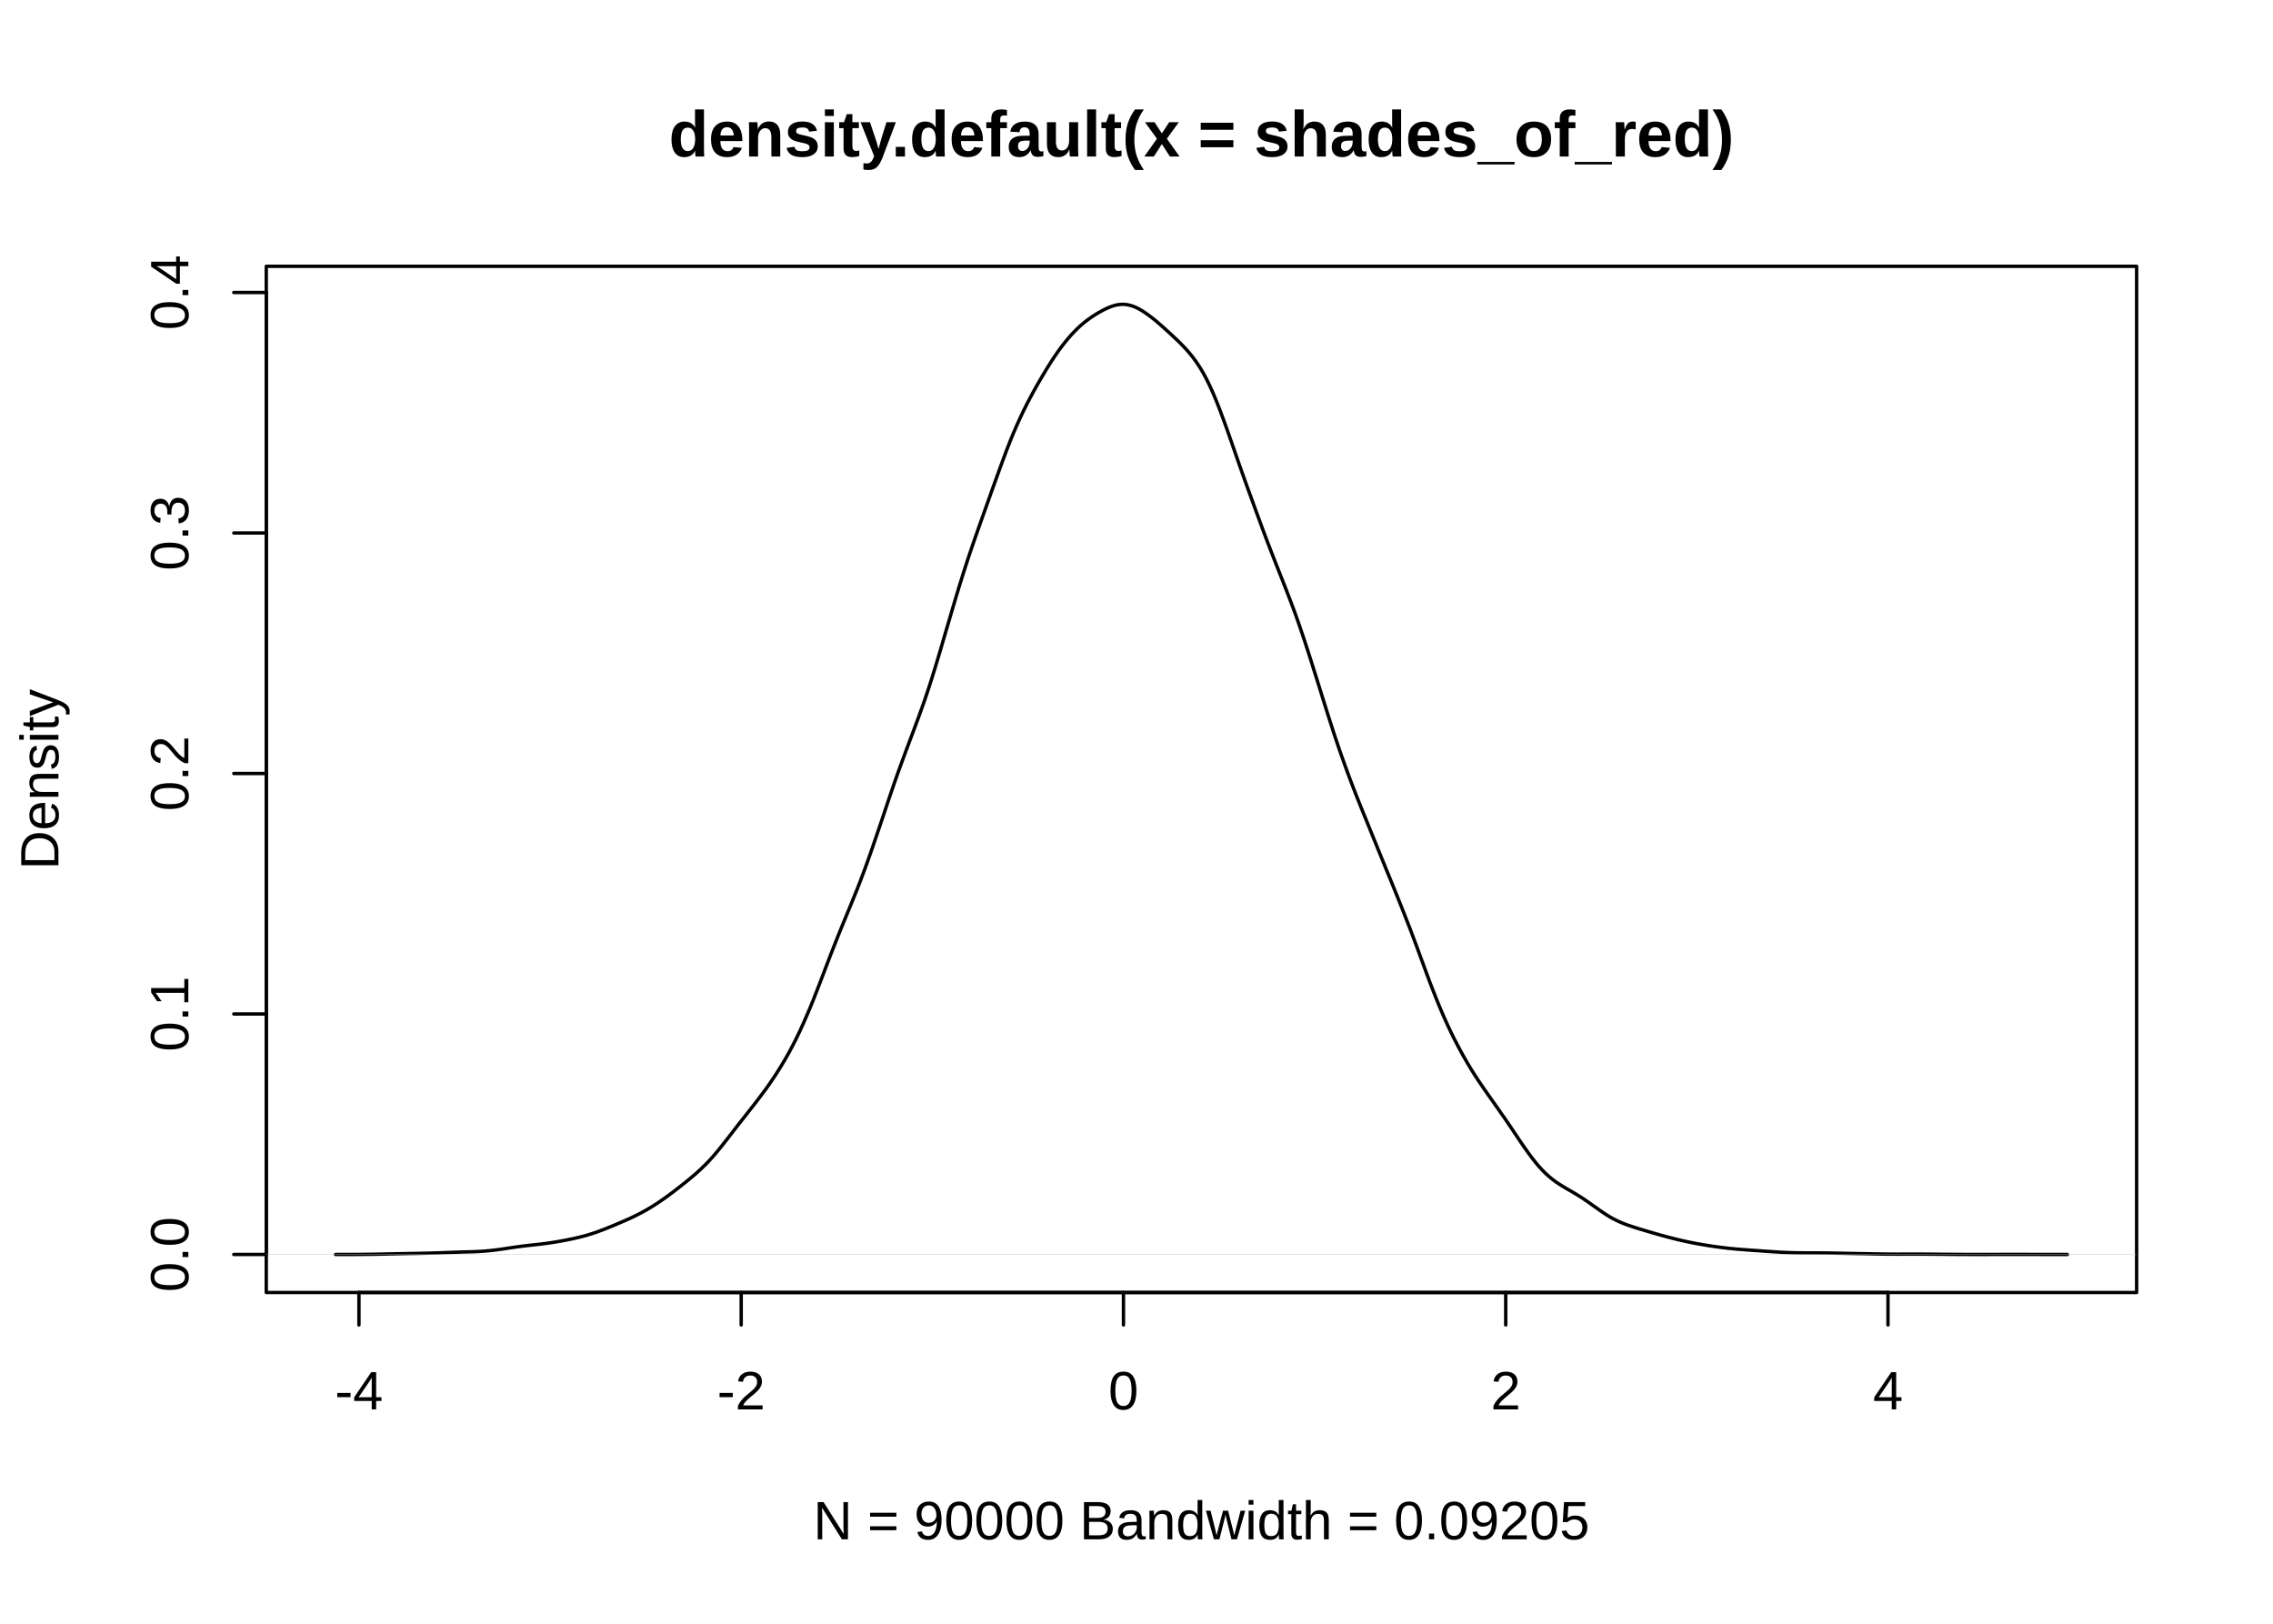
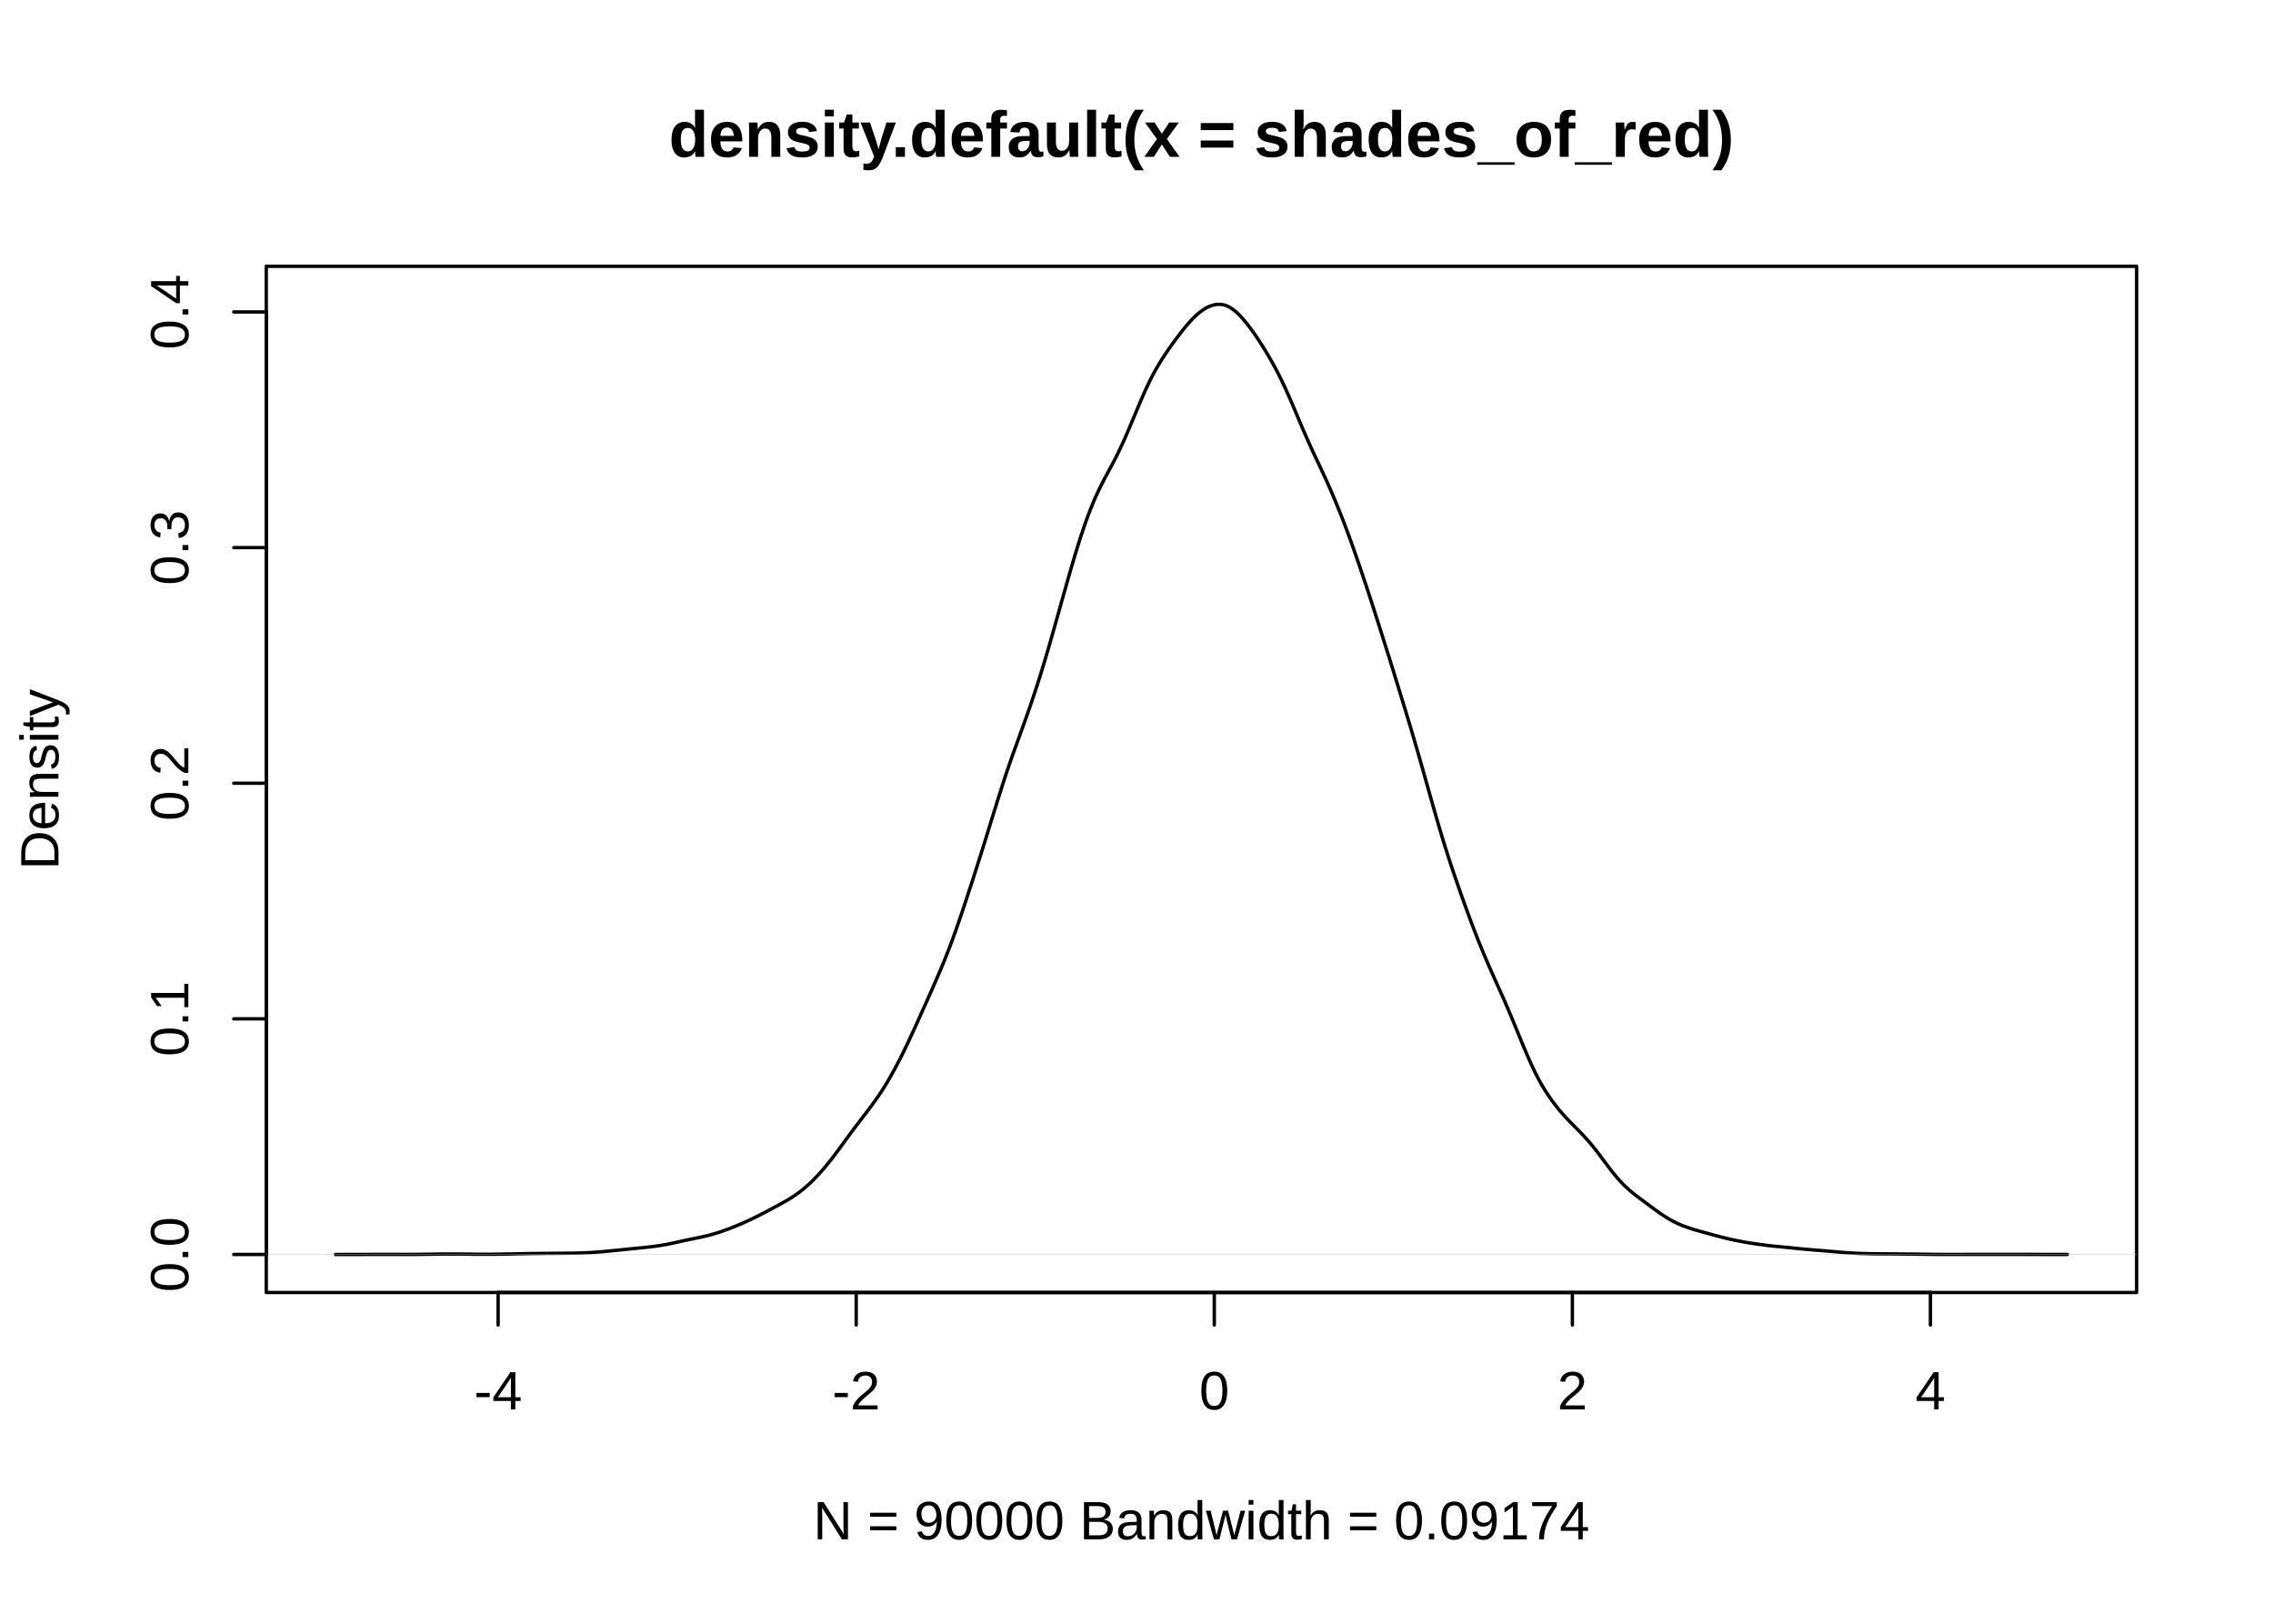
<svg xmlns="http://www.w3.org/2000/svg" class="svglite" width="504.00pt" height="360.00pt" viewBox="0 0 504.00 360.00">
  <defs>
    <style type="text/css">
    .svglite line, .svglite polyline, .svglite polygon, .svglite path, .svglite rect, .svglite circle {
      fill: none;
      stroke: #000000;
      stroke-linecap: round;
      stroke-linejoin: round;
      stroke-miterlimit: 10.00;
    }
    .svglite text {
      white-space: pre;
    }
  </style>
  </defs>
  <rect width="100%" height="100%" style="stroke: none; fill: #FFFFFF;" />
  <defs>
    <clipPath id="cpMC4wMHw1MDQuMDB8MC4wMHwzNjAuMDA=">
      <rect x="0.00" y="0.00" width="504.00" height="360.00" />
    </clipPath>
  </defs>
  <g clip-path="url(#cpMC4wMHw1MDQuMDB8MC4wMHwzNjAuMDA=)">
</g>
  <defs>
    <clipPath id="cpNTkuMDR8NDczLjc2fDU5LjA0fDI4Ni41Ng==">
      <rect x="59.04" y="59.04" width="414.72" height="227.52" />
    </clipPath>
  </defs>
  <g clip-path="url(#cpNTkuMDR8NDczLjc2fDU5LjA0fDI4Ni41Ng==)">
-     <polyline points="74.40,278.13 75.15,278.13 75.90,278.13 76.65,278.13 77.41,278.13 78.16,278.13 78.91,278.12 79.66,278.12 80.41,278.11 81.16,278.10 81.91,278.09 82.67,278.08 83.42,278.07 84.17,278.05 84.92,278.04 85.67,278.02 86.42,278.00 87.17,277.99 87.93,277.97 88.68,277.96 89.43,277.94 90.18,277.93 90.93,277.91 91.68,277.90 92.44,277.89 93.19,277.87 93.94,277.86 94.69,277.84 95.44,277.82 96.19,277.80 96.94,277.78 97.70,277.75 98.45,277.72 99.20,277.69 99.95,277.67 100.70,277.64 101.45,277.62 102.20,277.59 102.96,277.57 103.71,277.55 104.46,277.53 105.21,277.51 105.96,277.47 106.71,277.43 107.46,277.38 108.22,277.31 108.97,277.24 109.72,277.15 110.47,277.05 111.22,276.95 111.97,276.84 112.72,276.72 113.48,276.61 114.23,276.50 114.98,276.40 115.73,276.30 116.48,276.21 117.23,276.12 117.99,276.04 118.74,275.95 119.49,275.87 120.24,275.78 120.99,275.69 121.74,275.58 122.49,275.47 123.25,275.35 124.00,275.22 124.75,275.08 125.50,274.94 126.25,274.79 127.00,274.64 127.75,274.47 128.51,274.29 129.26,274.10 130.01,273.90 130.76,273.67 131.51,273.43 132.26,273.18 133.01,272.90 133.77,272.62 134.52,272.32 135.27,272.02 136.02,271.71 136.77,271.39 137.52,271.07 138.27,270.75 139.03,270.42 139.78,270.08 140.53,269.72 141.28,269.35 142.03,268.97 142.78,268.56 143.54,268.14 144.29,267.69 145.04,267.22 145.79,266.74 146.54,266.23 147.29,265.71 148.04,265.17 148.80,264.61 149.55,264.04 150.30,263.46 151.05,262.87 151.80,262.28 152.55,261.67 153.30,261.05 154.06,260.41 154.81,259.74 155.56,259.05 156.31,258.32 157.06,257.55 157.81,256.73 158.56,255.87 159.32,254.96 160.07,254.03 160.82,253.08 161.57,252.12 162.32,251.15 163.07,250.18 163.82,249.21 164.58,248.25 165.33,247.30 166.08,246.34 166.83,245.39 167.58,244.42 168.33,243.44 169.08,242.44 169.84,241.42 170.59,240.36 171.34,239.26 172.09,238.13 172.84,236.94 173.59,235.71 174.35,234.42 175.10,233.07 175.85,231.65 176.60,230.17 177.35,228.61 178.10,226.97 178.85,225.25 179.61,223.47 180.36,221.62 181.11,219.71 181.86,217.77 182.61,215.80 183.36,213.83 184.11,211.87 184.87,209.93 185.62,208.03 186.37,206.16 187.12,204.33 187.87,202.51 188.62,200.69 189.37,198.85 190.13,196.97 190.88,195.03 191.63,193.03 192.38,190.97 193.13,188.85 193.88,186.68 194.63,184.47 195.39,182.24 196.14,180.00 196.89,177.76 197.64,175.55 198.39,173.37 199.14,171.24 199.90,169.15 200.65,167.11 201.40,165.10 202.15,163.11 202.90,161.11 203.65,159.08 204.40,157.00 205.16,154.85 205.91,152.60 206.66,150.27 207.41,147.84 208.16,145.35 208.91,142.80 209.66,140.23 210.42,137.65 211.17,135.09 211.92,132.57 212.67,130.09 213.42,127.67 214.17,125.32 214.92,123.04 215.68,120.81 216.43,118.64 217.18,116.51 217.93,114.40 218.68,112.30 219.43,110.19 220.18,108.08 220.94,105.98 221.69,103.90 222.44,101.85 223.19,99.85 223.94,97.92 224.69,96.08 225.45,94.32 226.20,92.66 226.95,91.08 227.70,89.58 228.45,88.14 229.20,86.75 229.95,85.41 230.71,84.10 231.46,82.82 232.21,81.58 232.96,80.39 233.71,79.23 234.46,78.13 235.21,77.09 235.97,76.11 236.72,75.18 237.47,74.32 238.22,73.52 238.97,72.77 239.72,72.08 240.47,71.45 241.23,70.87 241.98,70.33 242.73,69.84 243.48,69.38 244.23,68.96 244.98,68.57 245.73,68.22 246.49,67.92 247.24,67.69 247.99,67.54 248.74,67.47 249.49,67.49 250.24,67.61 250.99,67.81 251.75,68.10 252.50,68.47 253.25,68.90 254.00,69.39 254.75,69.93 255.50,70.50 256.26,71.11 257.01,71.75 257.76,72.41 258.51,73.08 259.26,73.76 260.01,74.46 260.76,75.17 261.52,75.89 262.27,76.65 263.02,77.45 263.77,78.31 264.52,79.24 265.27,80.27 266.02,81.40 266.78,82.66 267.53,84.06 268.28,85.60 269.03,87.27 269.78,89.08 270.53,91.00 271.28,93.02 272.04,95.12 272.79,97.26 273.54,99.41 274.29,101.57 275.04,103.71 275.79,105.83 276.54,107.93 277.30,110.00 278.05,112.07 278.80,114.12 279.55,116.16 280.30,118.19 281.05,120.18 281.81,122.15 282.56,124.08 283.31,125.99 284.06,127.88 284.81,129.78 285.56,131.71 286.31,133.68 287.07,135.71 287.82,137.81 288.57,139.99 289.32,142.23 290.07,144.53 290.82,146.88 291.57,149.27 292.33,151.68 293.08,154.09 293.83,156.49 294.58,158.87 295.33,161.22 296.08,163.51 296.83,165.74 297.59,167.91 298.34,170.01 299.09,172.06 299.84,174.04 300.59,175.98 301.34,177.88 302.09,179.75 302.85,181.60 303.60,183.45 304.35,185.30 305.10,187.14 305.85,188.99 306.60,190.84 307.35,192.69 308.11,194.53 308.86,196.37 309.61,198.22 310.36,200.09 311.11,201.97 311.86,203.89 312.62,205.83 313.37,207.82 314.12,209.83 314.87,211.87 315.62,213.91 316.37,215.95 317.12,217.95 317.88,219.91 318.63,221.81 319.38,223.63 320.13,225.38 320.88,227.05 321.63,228.65 322.38,230.18 323.14,231.65 323.89,233.05 324.64,234.41 325.39,235.71 326.14,236.96 326.89,238.16 327.64,239.32 328.40,240.44 329.15,241.54 329.90,242.61 330.65,243.68 331.40,244.74 332.15,245.80 332.90,246.88 333.66,247.96 334.41,249.06 335.16,250.17 335.91,251.29 336.66,252.41 337.41,253.52 338.17,254.61 338.92,255.67 339.67,256.68 340.42,257.64 341.17,258.54 341.92,259.36 342.67,260.12 343.43,260.81 344.18,261.43 344.93,261.99 345.68,262.50 346.43,262.97 347.18,263.42 347.93,263.85 348.69,264.29 349.44,264.74 350.19,265.20 350.94,265.68 351.69,266.19 352.44,266.71 353.19,267.25 353.95,267.78 354.70,268.32 355.45,268.83 356.20,269.33 356.95,269.79 357.70,270.21 358.45,270.59 359.21,270.94 359.96,271.25 360.71,271.54 361.46,271.80 362.21,272.05 362.96,272.29 363.72,272.52 364.47,272.74 365.22,272.97 365.97,273.19 366.72,273.41 367.47,273.62 368.22,273.84 368.98,274.04 369.73,274.25 370.48,274.44 371.23,274.63 371.98,274.82 372.73,274.99 373.48,275.16 374.24,275.33 374.99,275.48 375.74,275.63 376.49,275.77 377.24,275.90 377.99,276.03 378.74,276.15 379.50,276.27 380.25,276.38 381.00,276.48 381.75,276.58 382.50,276.67 383.25,276.76 384.00,276.83 384.76,276.91 385.51,276.97 386.26,277.03 387.01,277.09 387.76,277.14 388.51,277.20 389.26,277.25 390.02,277.30 390.77,277.36 391.52,277.41 392.27,277.46 393.02,277.51 393.77,277.56 394.53,277.61 395.28,277.65 396.03,277.68 396.78,277.71 397.53,277.73 398.28,277.75 399.03,277.76 399.79,277.77 400.54,277.77 401.29,277.77 402.04,277.78 402.79,277.78 403.54,277.78 404.29,277.79 405.05,277.80 405.80,277.81 406.55,277.82 407.30,277.84 408.05,277.85 408.80,277.87 409.55,277.88 410.31,277.90 411.06,277.91 411.81,277.93 412.56,277.94 413.31,277.95 414.06,277.97 414.81,277.98 415.57,278.00 416.32,278.01 417.07,278.03 417.82,278.04 418.57,278.05 419.32,278.05 420.08,278.05 420.83,278.06 421.58,278.05 422.33,278.05 423.08,278.05 423.83,278.05 424.58,278.05 425.34,278.05 426.09,278.05 426.84,278.05 427.59,278.06 428.34,278.06 429.09,278.07 429.84,278.08 430.60,278.08 431.35,278.09 432.10,278.10 432.85,278.10 433.60,278.11 434.35,278.11 435.10,278.12 435.86,278.12 436.61,278.12 437.36,278.13 438.11,278.13 438.86,278.13 439.61,278.13 440.36,278.13 441.12,278.12 441.87,278.12 442.62,278.12 443.37,278.12 444.12,278.11 444.87,278.11 445.63,278.11 446.38,278.11 447.13,278.11 447.88,278.11 448.63,278.11 449.38,278.11 450.13,278.12 450.89,278.12 451.64,278.12 452.39,278.12 453.14,278.13 453.89,278.13 454.64,278.13 455.39,278.13 456.15,278.13 456.90,278.13 457.65,278.13 458.40,278.13 " style="stroke-width: 0.75;" />
+     <polyline points="74.40,278.13 75.15,278.13 75.90,278.13 76.65,278.13 77.41,278.13 78.16,278.13 78.91,278.13 79.66,278.13 80.41,278.12 81.16,278.12 81.91,278.12 82.67,278.11 83.42,278.11 84.17,278.11 84.92,278.11 85.67,278.11 86.42,278.11 87.17,278.11 87.93,278.11 88.68,278.11 89.43,278.12 90.18,278.12 90.93,278.11 91.68,278.11 92.44,278.11 93.19,278.10 93.94,278.09 94.69,278.08 95.44,278.07 96.19,278.06 96.94,278.05 97.70,278.04 98.45,278.03 99.20,278.03 99.95,278.03 100.70,278.03 101.45,278.03 102.20,278.04 102.96,278.05 103.71,278.05 104.46,278.06 105.21,278.07 105.96,278.08 106.71,278.08 107.46,278.08 108.22,278.08 108.97,278.08 109.72,278.07 110.47,278.06 111.22,278.05 111.97,278.03 112.72,278.02 113.48,278.01 114.23,277.99 114.98,277.97 115.73,277.96 116.48,277.95 117.23,277.93 117.99,277.92 118.74,277.91 119.49,277.90 120.24,277.89 120.99,277.88 121.74,277.88 122.49,277.87 123.25,277.87 124.00,277.86 124.75,277.86 125.50,277.85 126.25,277.85 127.00,277.84 127.75,277.82 128.51,277.80 129.26,277.78 130.01,277.74 130.76,277.71 131.51,277.66 132.26,277.61 133.01,277.55 133.77,277.49 134.52,277.42 135.27,277.35 136.02,277.27 136.77,277.20 137.52,277.12 138.27,277.04 139.03,276.97 139.78,276.89 140.53,276.82 141.28,276.74 142.03,276.67 142.78,276.59 143.54,276.51 144.29,276.43 145.04,276.33 145.79,276.23 146.54,276.11 147.29,275.99 148.04,275.85 148.80,275.69 149.55,275.53 150.30,275.37 151.05,275.20 151.80,275.03 152.55,274.87 153.30,274.72 154.06,274.56 154.81,274.41 155.56,274.25 156.31,274.08 157.06,273.90 157.81,273.70 158.56,273.48 159.32,273.25 160.07,273.00 160.82,272.73 161.57,272.45 162.32,272.16 163.07,271.86 163.82,271.55 164.58,271.23 165.33,270.89 166.08,270.55 166.83,270.20 167.58,269.83 168.33,269.45 169.08,269.07 169.84,268.67 170.59,268.27 171.34,267.87 172.09,267.47 172.84,267.06 173.59,266.65 174.35,266.22 175.10,265.77 175.85,265.30 176.60,264.79 177.35,264.24 178.10,263.65 178.85,263.01 179.61,262.32 180.36,261.59 181.11,260.82 181.86,260.00 182.61,259.15 183.36,258.25 184.11,257.31 184.87,256.34 185.62,255.34 186.37,254.32 187.12,253.29 187.87,252.26 188.62,251.24 189.37,250.23 190.13,249.24 190.88,248.25 191.63,247.28 192.38,246.29 193.13,245.29 193.88,244.26 194.63,243.19 195.39,242.07 196.14,240.90 196.89,239.66 197.64,238.36 198.39,237.00 199.14,235.58 199.90,234.11 200.65,232.58 201.40,231.00 202.15,229.39 202.90,227.75 203.65,226.09 204.40,224.41 205.16,222.74 205.91,221.06 206.66,219.37 207.41,217.66 208.16,215.93 208.91,214.15 209.66,212.31 210.42,210.39 211.17,208.39 211.92,206.31 212.67,204.16 213.42,201.95 214.17,199.69 214.92,197.40 215.68,195.09 216.43,192.75 217.18,190.39 217.93,188.01 218.68,185.60 219.43,183.17 220.18,180.74 220.94,178.31 221.69,175.92 222.44,173.57 223.19,171.29 223.94,169.09 224.69,166.95 225.45,164.86 226.20,162.79 226.95,160.72 227.70,158.62 228.45,156.48 229.20,154.26 229.95,151.97 230.71,149.60 231.46,147.15 232.21,144.63 232.96,142.04 233.71,139.40 234.46,136.73 235.21,134.05 235.97,131.37 236.72,128.71 237.47,126.10 238.22,123.55 238.97,121.09 239.72,118.73 240.47,116.49 241.23,114.39 241.98,112.44 242.73,110.64 243.48,108.99 244.23,107.45 244.98,106.01 245.73,104.61 246.49,103.21 247.24,101.78 247.99,100.27 248.74,98.69 249.49,97.03 250.24,95.29 250.99,93.51 251.75,91.70 252.50,89.90 253.25,88.15 254.00,86.46 254.75,84.86 255.50,83.36 256.26,81.97 257.01,80.68 257.76,79.47 258.51,78.33 259.26,77.23 260.01,76.18 260.76,75.15 261.52,74.16 262.27,73.19 263.02,72.27 263.77,71.40 264.52,70.59 265.27,69.87 266.02,69.23 266.78,68.68 267.53,68.23 268.28,67.88 269.03,67.63 269.78,67.49 270.53,67.47 271.28,67.57 272.04,67.81 272.79,68.19 273.54,68.70 274.29,69.33 275.04,70.08 275.79,70.92 276.54,71.84 277.30,72.83 278.05,73.87 278.80,74.97 279.55,76.12 280.30,77.31 281.05,78.55 281.81,79.84 282.56,81.19 283.31,82.61 284.06,84.11 284.81,85.68 285.56,87.33 286.31,89.05 287.07,90.82 287.82,92.61 288.57,94.38 289.32,96.13 290.07,97.83 290.82,99.48 291.57,101.10 292.33,102.70 293.08,104.30 293.83,105.92 294.58,107.59 295.33,109.30 296.08,111.08 296.83,112.92 297.59,114.81 298.34,116.77 299.09,118.79 299.84,120.86 300.59,122.99 301.34,125.16 302.09,127.38 302.85,129.63 303.60,131.91 304.35,134.22 305.10,136.55 305.85,138.90 306.60,141.27 307.35,143.66 308.11,146.06 308.86,148.48 309.61,150.91 310.36,153.35 311.11,155.80 311.86,158.27 312.62,160.76 313.37,163.29 314.12,165.86 314.87,168.47 315.62,171.11 316.37,173.78 317.12,176.46 317.88,179.12 318.63,181.74 319.38,184.29 320.13,186.77 320.88,189.15 321.63,191.47 322.38,193.71 323.14,195.90 323.89,198.05 324.64,200.15 325.39,202.22 326.14,204.25 326.89,206.23 327.64,208.16 328.40,210.02 329.15,211.84 329.90,213.59 330.65,215.30 331.40,216.98 332.15,218.65 332.90,220.33 333.66,222.04 334.41,223.78 335.16,225.55 335.91,227.37 336.66,229.20 337.41,231.03 338.17,232.84 338.92,234.59 339.67,236.26 340.42,237.84 341.17,239.30 341.92,240.64 342.67,241.88 343.43,243.02 344.18,244.09 344.93,245.08 345.68,246.02 346.43,246.90 347.18,247.74 347.93,248.53 348.69,249.30 349.44,250.06 350.19,250.81 350.94,251.59 351.69,252.40 352.44,253.25 353.19,254.16 353.95,255.11 354.70,256.10 355.45,257.11 356.20,258.11 356.95,259.11 357.70,260.06 358.45,260.97 359.21,261.83 359.96,262.62 360.71,263.34 361.46,264.01 362.21,264.63 362.96,265.22 363.72,265.78 364.47,266.34 365.22,266.90 365.97,267.45 366.72,268.01 367.47,268.55 368.22,269.08 368.98,269.58 369.73,270.06 370.48,270.50 371.23,270.90 371.98,271.26 372.73,271.59 373.48,271.89 374.24,272.16 374.99,272.41 375.74,272.64 376.49,272.86 377.24,273.07 377.99,273.28 378.74,273.48 379.50,273.69 380.25,273.89 381.00,274.09 381.75,274.29 382.50,274.48 383.25,274.66 384.00,274.83 384.76,274.99 385.51,275.13 386.26,275.28 387.01,275.41 387.76,275.54 388.51,275.66 389.26,275.77 390.02,275.88 390.77,275.98 391.52,276.08 392.27,276.17 393.02,276.25 393.77,276.33 394.53,276.40 395.28,276.48 396.03,276.55 396.78,276.62 397.53,276.70 398.28,276.77 399.03,276.85 399.79,276.92 400.54,276.99 401.29,277.05 402.04,277.12 402.79,277.18 403.54,277.24 404.29,277.30 405.05,277.36 405.80,277.43 406.55,277.49 407.30,277.56 408.05,277.62 408.80,277.68 409.55,277.74 410.31,277.78 411.06,277.83 411.81,277.87 412.56,277.90 413.31,277.92 414.06,277.94 414.81,277.96 415.57,277.97 416.32,277.98 417.07,277.99 417.82,277.99 418.57,278.00 419.32,278.00 420.08,278.01 420.83,278.01 421.58,278.02 422.33,278.03 423.08,278.04 423.83,278.04 424.58,278.05 425.34,278.06 426.09,278.07 426.84,278.08 427.59,278.09 428.34,278.10 429.09,278.11 429.84,278.11 430.60,278.12 431.35,278.12 432.10,278.12 432.85,278.12 433.60,278.12 434.35,278.12 435.10,278.12 435.86,278.12 436.61,278.11 437.36,278.11 438.11,278.11 438.86,278.11 439.61,278.11 440.36,278.11 441.12,278.11 441.87,278.11 442.62,278.11 443.37,278.11 444.12,278.11 444.87,278.11 445.63,278.11 446.38,278.11 447.13,278.11 447.88,278.11 448.63,278.11 449.38,278.11 450.13,278.11 450.89,278.12 451.64,278.12 452.39,278.12 453.14,278.13 453.89,278.13 454.64,278.13 455.39,278.13 456.15,278.13 456.90,278.13 457.65,278.13 458.40,278.13 " style="stroke-width: 0.75;" />
  </g>
  <g clip-path="url(#cpMC4wMHw1MDQuMDB8MC4wMHwzNjAuMDA=)">
-     <line x1="79.59" y1="286.56" x2="418.63" y2="286.56" style="stroke-width: 0.75;" />
-     <line x1="79.59" y1="286.56" x2="79.59" y2="293.76" style="stroke-width: 0.75;" />
-     <line x1="164.35" y1="286.56" x2="164.35" y2="293.76" style="stroke-width: 0.75;" />
-     <line x1="249.11" y1="286.56" x2="249.11" y2="293.76" style="stroke-width: 0.75;" />
-     <line x1="333.87" y1="286.56" x2="333.87" y2="293.76" style="stroke-width: 0.75;" />
-     <line x1="418.63" y1="286.56" x2="418.63" y2="293.76" style="stroke-width: 0.75;" />
-     <text x="79.59" y="312.48" text-anchor="middle" style="font-size: 12.00px; font-family: &quot;Arial&quot;;" textLength="10.67px" lengthAdjust="spacingAndGlyphs">-4</text>
-     <text x="164.35" y="312.48" text-anchor="middle" style="font-size: 12.00px; font-family: &quot;Arial&quot;;" textLength="10.67px" lengthAdjust="spacingAndGlyphs">-2</text>
-     <text x="249.11" y="312.48" text-anchor="middle" style="font-size: 12.00px; font-family: &quot;Arial&quot;;" textLength="6.67px" lengthAdjust="spacingAndGlyphs">0</text>
-     <text x="333.87" y="312.48" text-anchor="middle" style="font-size: 12.00px; font-family: &quot;Arial&quot;;" textLength="6.67px" lengthAdjust="spacingAndGlyphs">2</text>
-     <text x="418.63" y="312.48" text-anchor="middle" style="font-size: 12.00px; font-family: &quot;Arial&quot;;" textLength="6.67px" lengthAdjust="spacingAndGlyphs">4</text>
-     <line x1="59.04" y1="278.13" x2="59.04" y2="64.85" style="stroke-width: 0.75;" />
+     <line x1="110.45" y1="286.56" x2="428.04" y2="286.56" style="stroke-width: 0.75;" />
+     <line x1="110.45" y1="286.56" x2="110.45" y2="293.76" style="stroke-width: 0.75;" />
+     <line x1="189.85" y1="286.56" x2="189.85" y2="293.76" style="stroke-width: 0.75;" />
+     <line x1="269.25" y1="286.56" x2="269.25" y2="293.76" style="stroke-width: 0.75;" />
+     <line x1="348.65" y1="286.56" x2="348.65" y2="293.76" style="stroke-width: 0.75;" />
+     <line x1="428.04" y1="286.56" x2="428.04" y2="293.76" style="stroke-width: 0.75;" />
+     <text x="110.45" y="312.48" text-anchor="middle" style="font-size: 12.00px; font-family: &quot;Arimo&quot;;" textLength="11.97px" lengthAdjust="spacingAndGlyphs">-4</text>
+     <text x="189.85" y="312.48" text-anchor="middle" style="font-size: 12.00px; font-family: &quot;Arimo&quot;;" textLength="11.97px" lengthAdjust="spacingAndGlyphs">-2</text>
+     <text x="269.25" y="312.48" text-anchor="middle" style="font-size: 12.00px; font-family: &quot;Arimo&quot;;" textLength="7.64px" lengthAdjust="spacingAndGlyphs">0</text>
+     <text x="348.65" y="312.48" text-anchor="middle" style="font-size: 12.00px; font-family: &quot;Arimo&quot;;" textLength="7.64px" lengthAdjust="spacingAndGlyphs">2</text>
+     <text x="428.04" y="312.48" text-anchor="middle" style="font-size: 12.00px; font-family: &quot;Arimo&quot;;" textLength="7.64px" lengthAdjust="spacingAndGlyphs">4</text>
+     <line x1="59.04" y1="278.13" x2="59.04" y2="69.16" style="stroke-width: 0.75;" />
    <line x1="59.04" y1="278.13" x2="51.84" y2="278.13" style="stroke-width: 0.75;" />
-     <line x1="59.04" y1="224.81" x2="51.84" y2="224.81" style="stroke-width: 0.75;" />
-     <line x1="59.04" y1="171.49" x2="51.84" y2="171.49" style="stroke-width: 0.75;" />
-     <line x1="59.04" y1="118.17" x2="51.84" y2="118.17" style="stroke-width: 0.75;" />
-     <line x1="59.04" y1="64.85" x2="51.84" y2="64.85" style="stroke-width: 0.75;" />
-     <text transform="translate(41.76,278.13) rotate(-90)" text-anchor="middle" style="font-size: 12.00px; font-family: &quot;Arial&quot;;" textLength="16.68px" lengthAdjust="spacingAndGlyphs">0.0</text>
-     <text transform="translate(41.76,224.81) rotate(-90)" text-anchor="middle" style="font-size: 12.00px; font-family: &quot;Arial&quot;;" textLength="16.68px" lengthAdjust="spacingAndGlyphs">0.1</text>
-     <text transform="translate(41.76,171.49) rotate(-90)" text-anchor="middle" style="font-size: 12.00px; font-family: &quot;Arial&quot;;" textLength="16.68px" lengthAdjust="spacingAndGlyphs">0.2</text>
-     <text transform="translate(41.76,118.17) rotate(-90)" text-anchor="middle" style="font-size: 12.00px; font-family: &quot;Arial&quot;;" textLength="16.68px" lengthAdjust="spacingAndGlyphs">0.3</text>
-     <text transform="translate(41.76,64.85) rotate(-90)" text-anchor="middle" style="font-size: 12.00px; font-family: &quot;Arial&quot;;" textLength="16.68px" lengthAdjust="spacingAndGlyphs">0.4</text>
+     <line x1="59.04" y1="225.89" x2="51.84" y2="225.89" style="stroke-width: 0.75;" />
+     <line x1="59.04" y1="173.65" x2="51.84" y2="173.65" style="stroke-width: 0.75;" />
+     <line x1="59.04" y1="121.41" x2="51.84" y2="121.41" style="stroke-width: 0.75;" />
+     <line x1="59.04" y1="69.16" x2="51.84" y2="69.16" style="stroke-width: 0.75;" />
+     <text transform="translate(41.76,278.13) rotate(-90)" text-anchor="middle" style="font-size: 12.00px; font-family: &quot;Arimo&quot;;" textLength="19.09px" lengthAdjust="spacingAndGlyphs">0.0</text>
+     <text transform="translate(41.76,225.89) rotate(-90)" text-anchor="middle" style="font-size: 12.00px; font-family: &quot;Arimo&quot;;" textLength="19.09px" lengthAdjust="spacingAndGlyphs">0.1</text>
+     <text transform="translate(41.76,173.65) rotate(-90)" text-anchor="middle" style="font-size: 12.00px; font-family: &quot;Arimo&quot;;" textLength="19.09px" lengthAdjust="spacingAndGlyphs">0.2</text>
+     <text transform="translate(41.76,121.41) rotate(-90)" text-anchor="middle" style="font-size: 12.00px; font-family: &quot;Arimo&quot;;" textLength="19.09px" lengthAdjust="spacingAndGlyphs">0.3</text>
+     <text transform="translate(41.76,69.16) rotate(-90)" text-anchor="middle" style="font-size: 12.00px; font-family: &quot;Arimo&quot;;" textLength="19.09px" lengthAdjust="spacingAndGlyphs">0.4</text>
    <polygon points="59.04,286.56 473.76,286.56 473.76,59.04 59.04,59.04 " style="stroke-width: 0.75;" />
-     <text x="266.40" y="34.70" text-anchor="middle" style="font-size: 14.40px; font-weight: bold; font-family: &quot;Arial&quot;;" textLength="237.17px" lengthAdjust="spacingAndGlyphs">density.default(x = shades_of_red)</text>
-     <text x="266.40" y="341.28" text-anchor="middle" style="font-size: 12.00px; font-family: &quot;Arial&quot;;" textLength="178.81px" lengthAdjust="spacingAndGlyphs">N = 90000   Bandwidth = 0.09205</text>
-     <text transform="translate(12.96,172.80) rotate(-90)" text-anchor="middle" style="font-size: 12.00px; font-family: &quot;Arial&quot;;" textLength="40.01px" lengthAdjust="spacingAndGlyphs">Density</text>
+     <text x="266.40" y="34.77" text-anchor="middle" style="font-size: 14.40px; font-weight: bold; font-family: &quot;Arimo&quot;;" textLength="281.73px" lengthAdjust="spacingAndGlyphs">density.default(x = shades_of_red)</text>
+     <text x="266.40" y="341.28" text-anchor="middle" style="font-size: 12.00px; font-family: &quot;Arimo&quot;;" textLength="207.56px" lengthAdjust="spacingAndGlyphs">N = 90000   Bandwidth = 0.09174</text>
+     <text transform="translate(12.96,172.80) rotate(-90)" text-anchor="middle" style="font-size: 12.00px; font-family: &quot;Arimo&quot;;" textLength="45.65px" lengthAdjust="spacingAndGlyphs">Density</text>
  </g>
  <g clip-path="url(#cpNTkuMDR8NDczLjc2fDU5LjA0fDI4Ni41Ng==)">
    <line x1="59.04" y1="278.13" x2="473.76" y2="278.13" style="stroke-width: 0.075; stroke: #BEBEBE;" />
  </g>
</svg>
